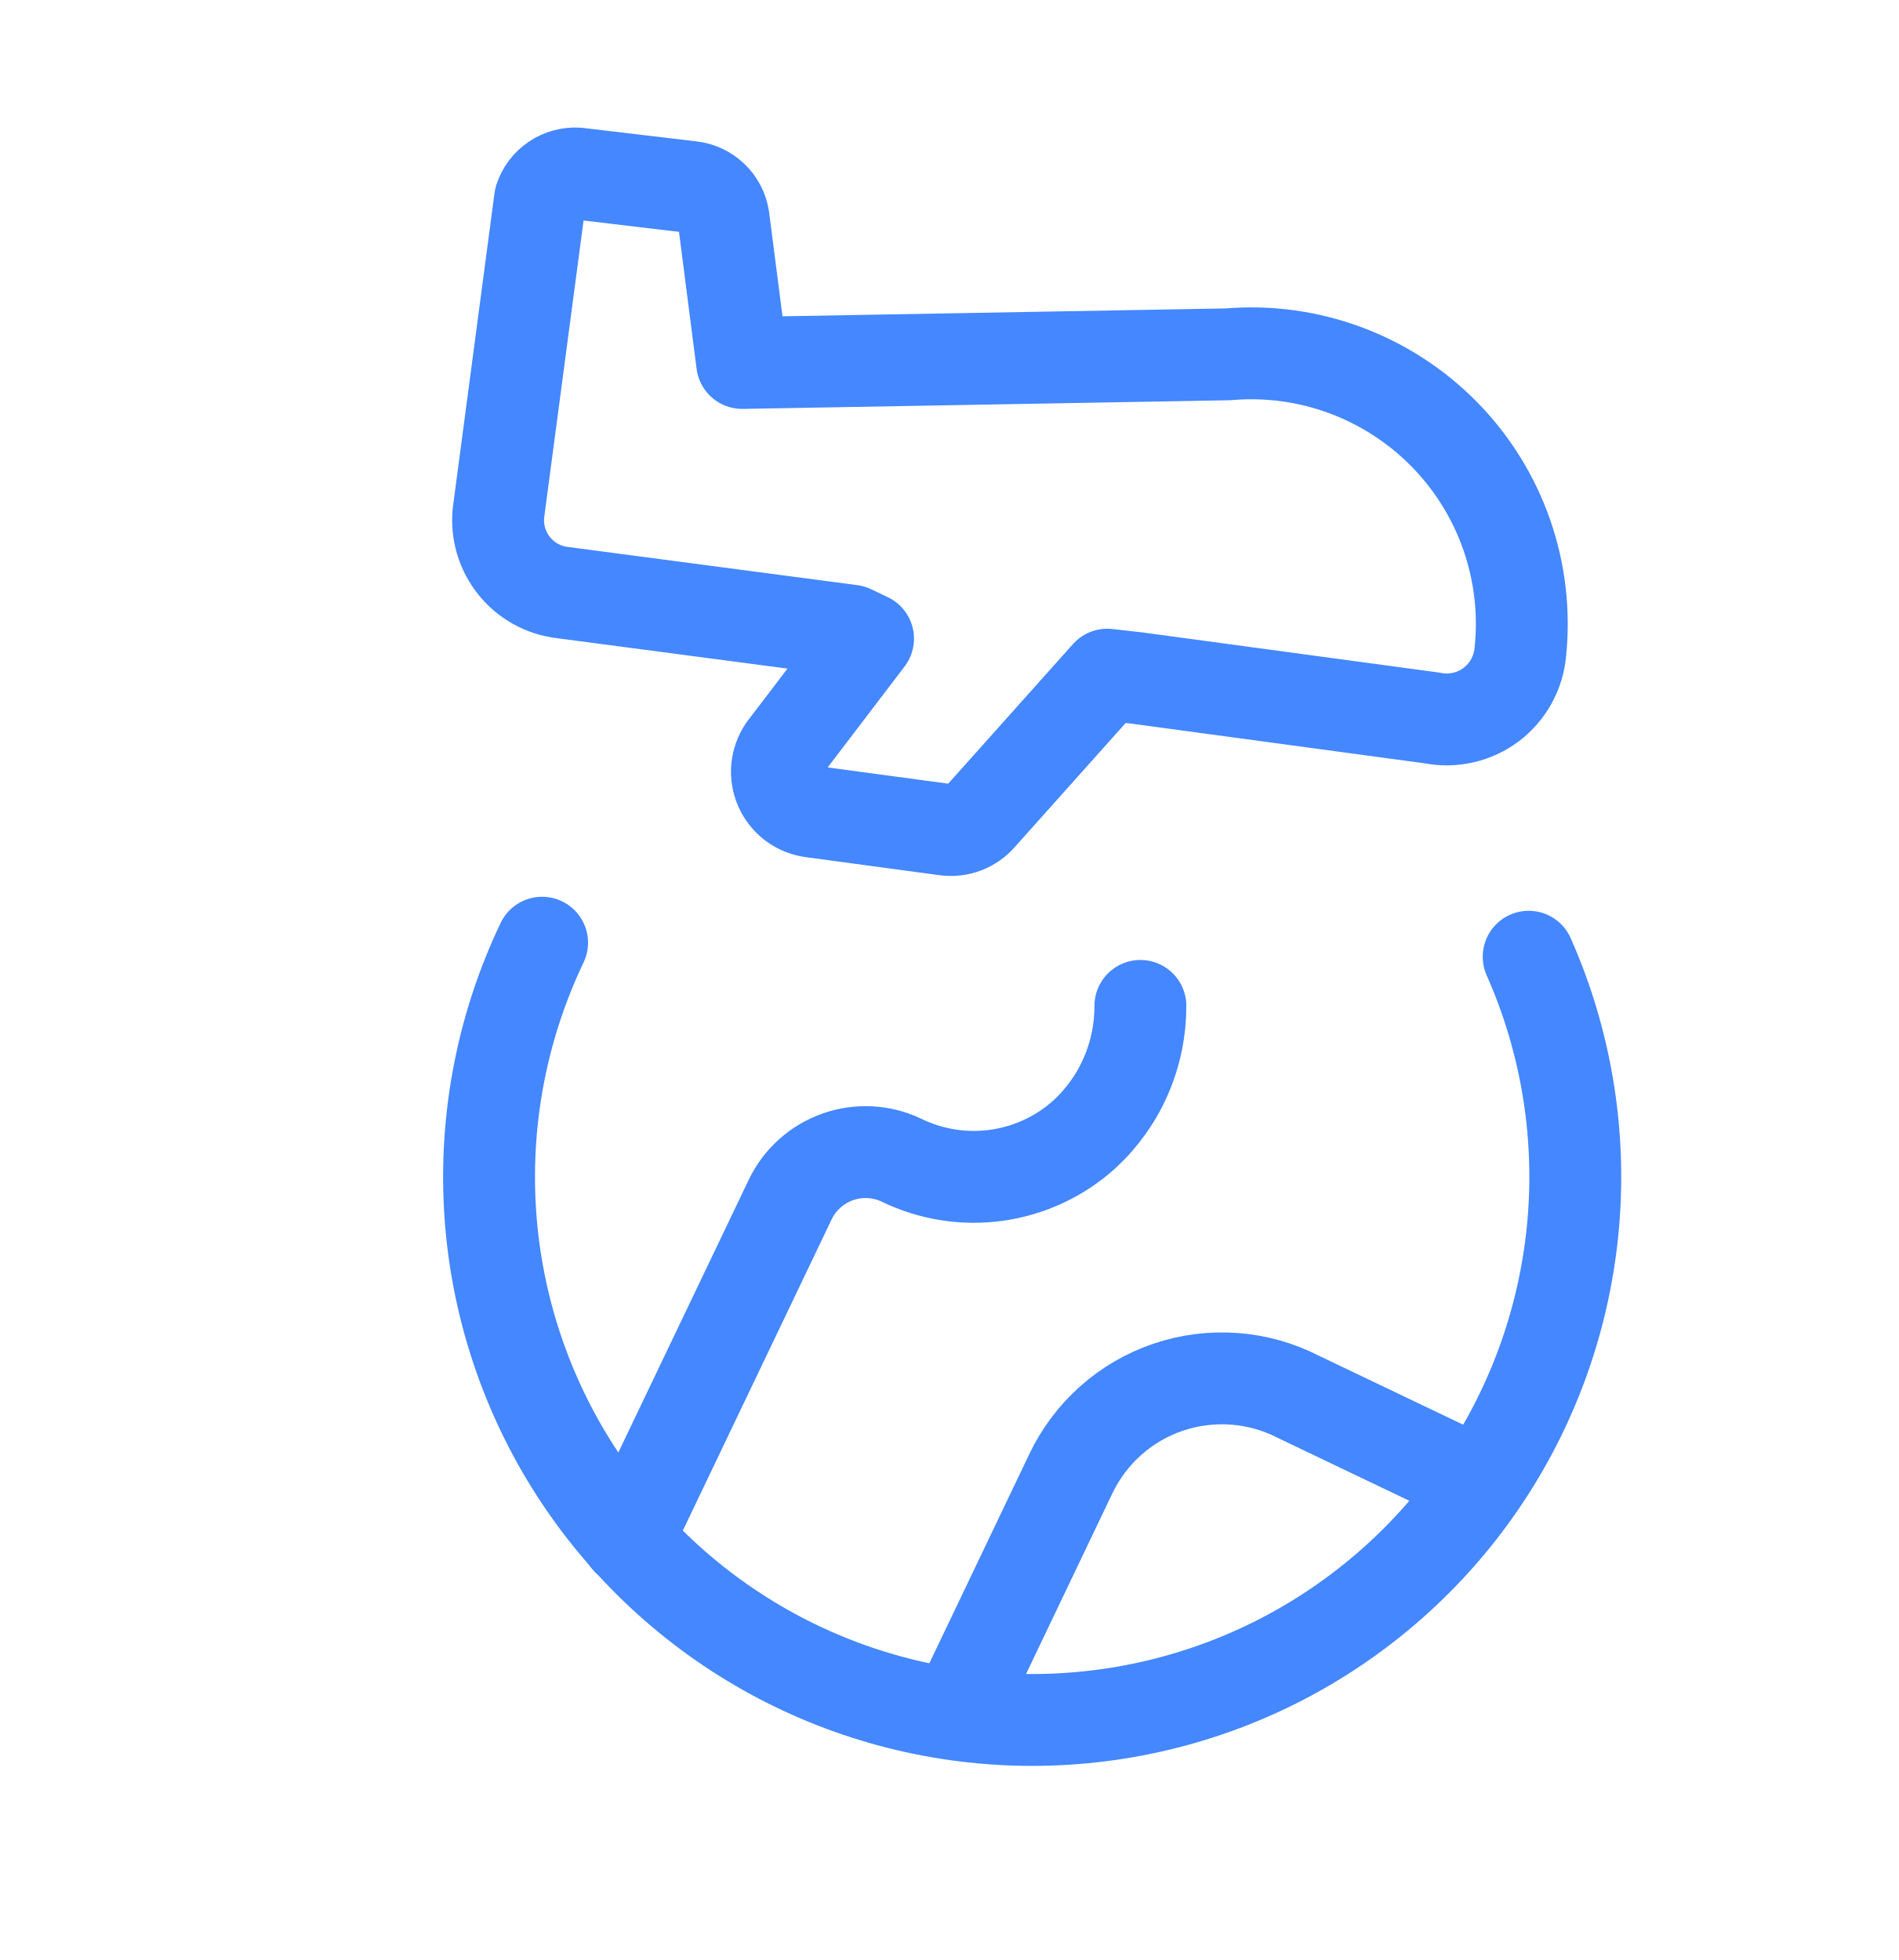
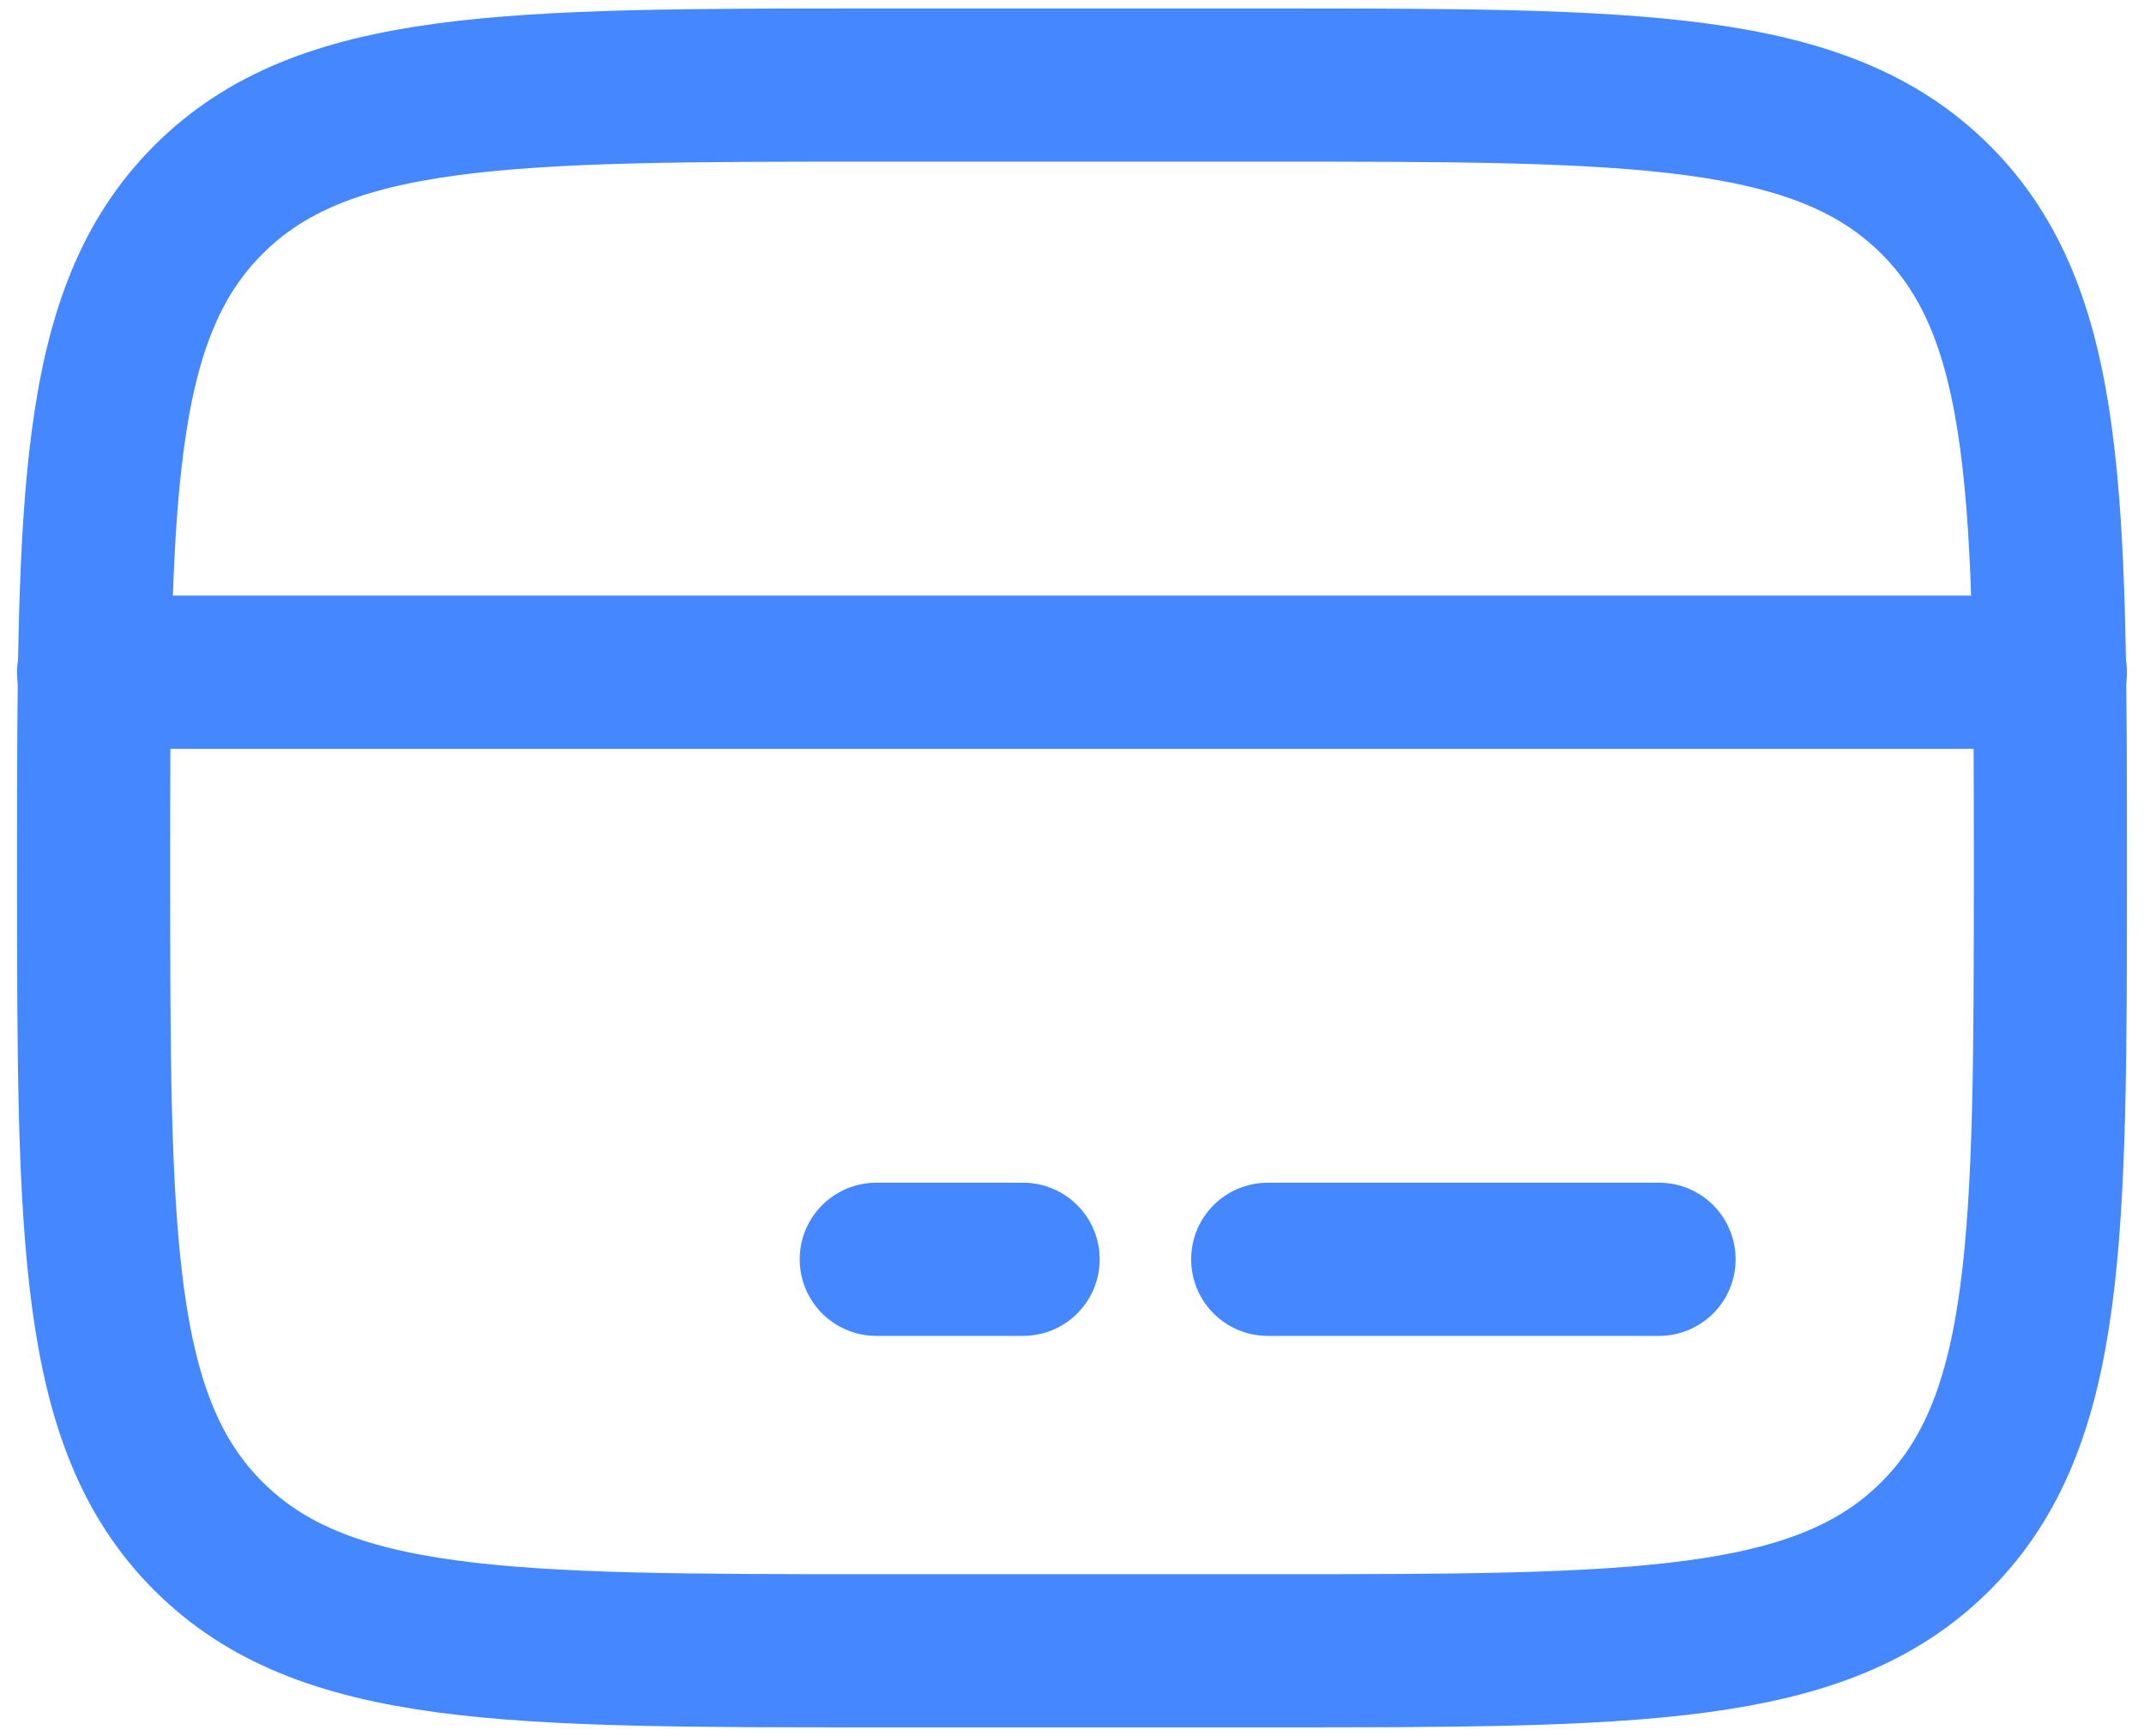
- <svg xmlns="http://www.w3.org/2000/svg" width="31" height="32" viewBox="0 0 31 32" fill="none">
-   <path d="M8.85 15.391C8.209 16.733 7.916 18.215 7.997 19.7C8.078 21.185 8.532 22.626 9.316 23.89C10.101 25.153 11.19 26.199 12.485 26.932C13.779 27.664 15.237 28.059 16.724 28.08C18.211 28.101 19.68 27.748 20.995 27.053C22.309 26.357 23.428 25.343 24.248 24.102C25.068 22.861 25.562 21.434 25.686 19.951C25.81 18.469 25.559 16.98 24.956 15.62" stroke="#4487FF" stroke-width="1.5" stroke-linecap="round" stroke-linejoin="round" />
-   <path d="M18.617 16.423C18.618 16.816 18.538 17.206 18.381 17.566C18.225 17.927 17.995 18.25 17.706 18.517C17.308 18.878 16.81 19.111 16.278 19.187C15.746 19.263 15.203 19.178 14.719 18.943C14.393 18.787 14.017 18.767 13.676 18.888C13.334 19.009 13.055 19.26 12.899 19.587L10.245 25.138M24.149 24.217L21.189 22.802C20.864 22.636 20.509 22.537 20.146 22.511C19.782 22.485 19.417 22.531 19.071 22.648C18.726 22.765 18.407 22.95 18.135 23.192C17.862 23.434 17.641 23.729 17.483 24.058L15.61 27.978M9.428 2.833L11.288 3.054C11.418 3.069 11.54 3.127 11.635 3.219C11.73 3.31 11.792 3.43 11.812 3.56L12.116 5.926L20.045 5.785C20.694 5.729 21.346 5.816 21.957 6.042C22.567 6.267 23.12 6.625 23.577 7.089C24.033 7.553 24.381 8.112 24.596 8.726C24.811 9.34 24.887 9.994 24.82 10.642C24.805 10.811 24.755 10.976 24.673 11.124C24.59 11.273 24.478 11.403 24.342 11.505C24.206 11.607 24.049 11.679 23.884 11.716C23.718 11.754 23.546 11.756 23.379 11.722L18.561 11.07L18.076 11.015L16.008 13.329C15.938 13.41 15.848 13.473 15.748 13.511C15.647 13.549 15.539 13.56 15.432 13.545L13.254 13.251C13.143 13.236 13.037 13.193 12.947 13.126C12.857 13.059 12.786 12.969 12.74 12.867C12.694 12.764 12.676 12.651 12.686 12.539C12.697 12.428 12.736 12.32 12.799 12.228L14.171 10.427L13.899 10.297L9.185 9.675C8.873 9.639 8.589 9.482 8.393 9.237C8.197 8.992 8.105 8.68 8.138 8.369L8.817 3.248C8.858 3.121 8.94 3.011 9.051 2.936C9.162 2.861 9.294 2.825 9.428 2.833Z" stroke="#4487FF" stroke-width="1.5" stroke-linecap="round" stroke-linejoin="round" />
+ <svg xmlns="http://www.w3.org/2000/svg" width="21" height="17" viewBox="0 0 21 17" fill="none">
+   <path d="M20.083 8.5C20.083 4.886 20.083 3.079 18.96 1.957C17.837 0.834 16.03 0.833 12.417 0.833H8.583C4.969 0.833 3.162 0.833 2.04 1.957C0.918 3.08 0.917 4.886 0.917 8.5C0.917 12.114 0.917 13.921 2.04 15.043C3.163 16.166 4.969 16.167 8.583 16.167H12.417C16.03 16.167 17.838 16.167 18.96 15.043C20.082 13.92 20.083 12.114 20.083 8.5Z" stroke="#4487FF" stroke-width="1.5" />
+   <path d="M12.417 12.333H16.25M8.583 12.333H10.021M20.083 6.583H0.917" stroke="#4487FF" stroke-width="1.5" stroke-linecap="round" />
</svg>
